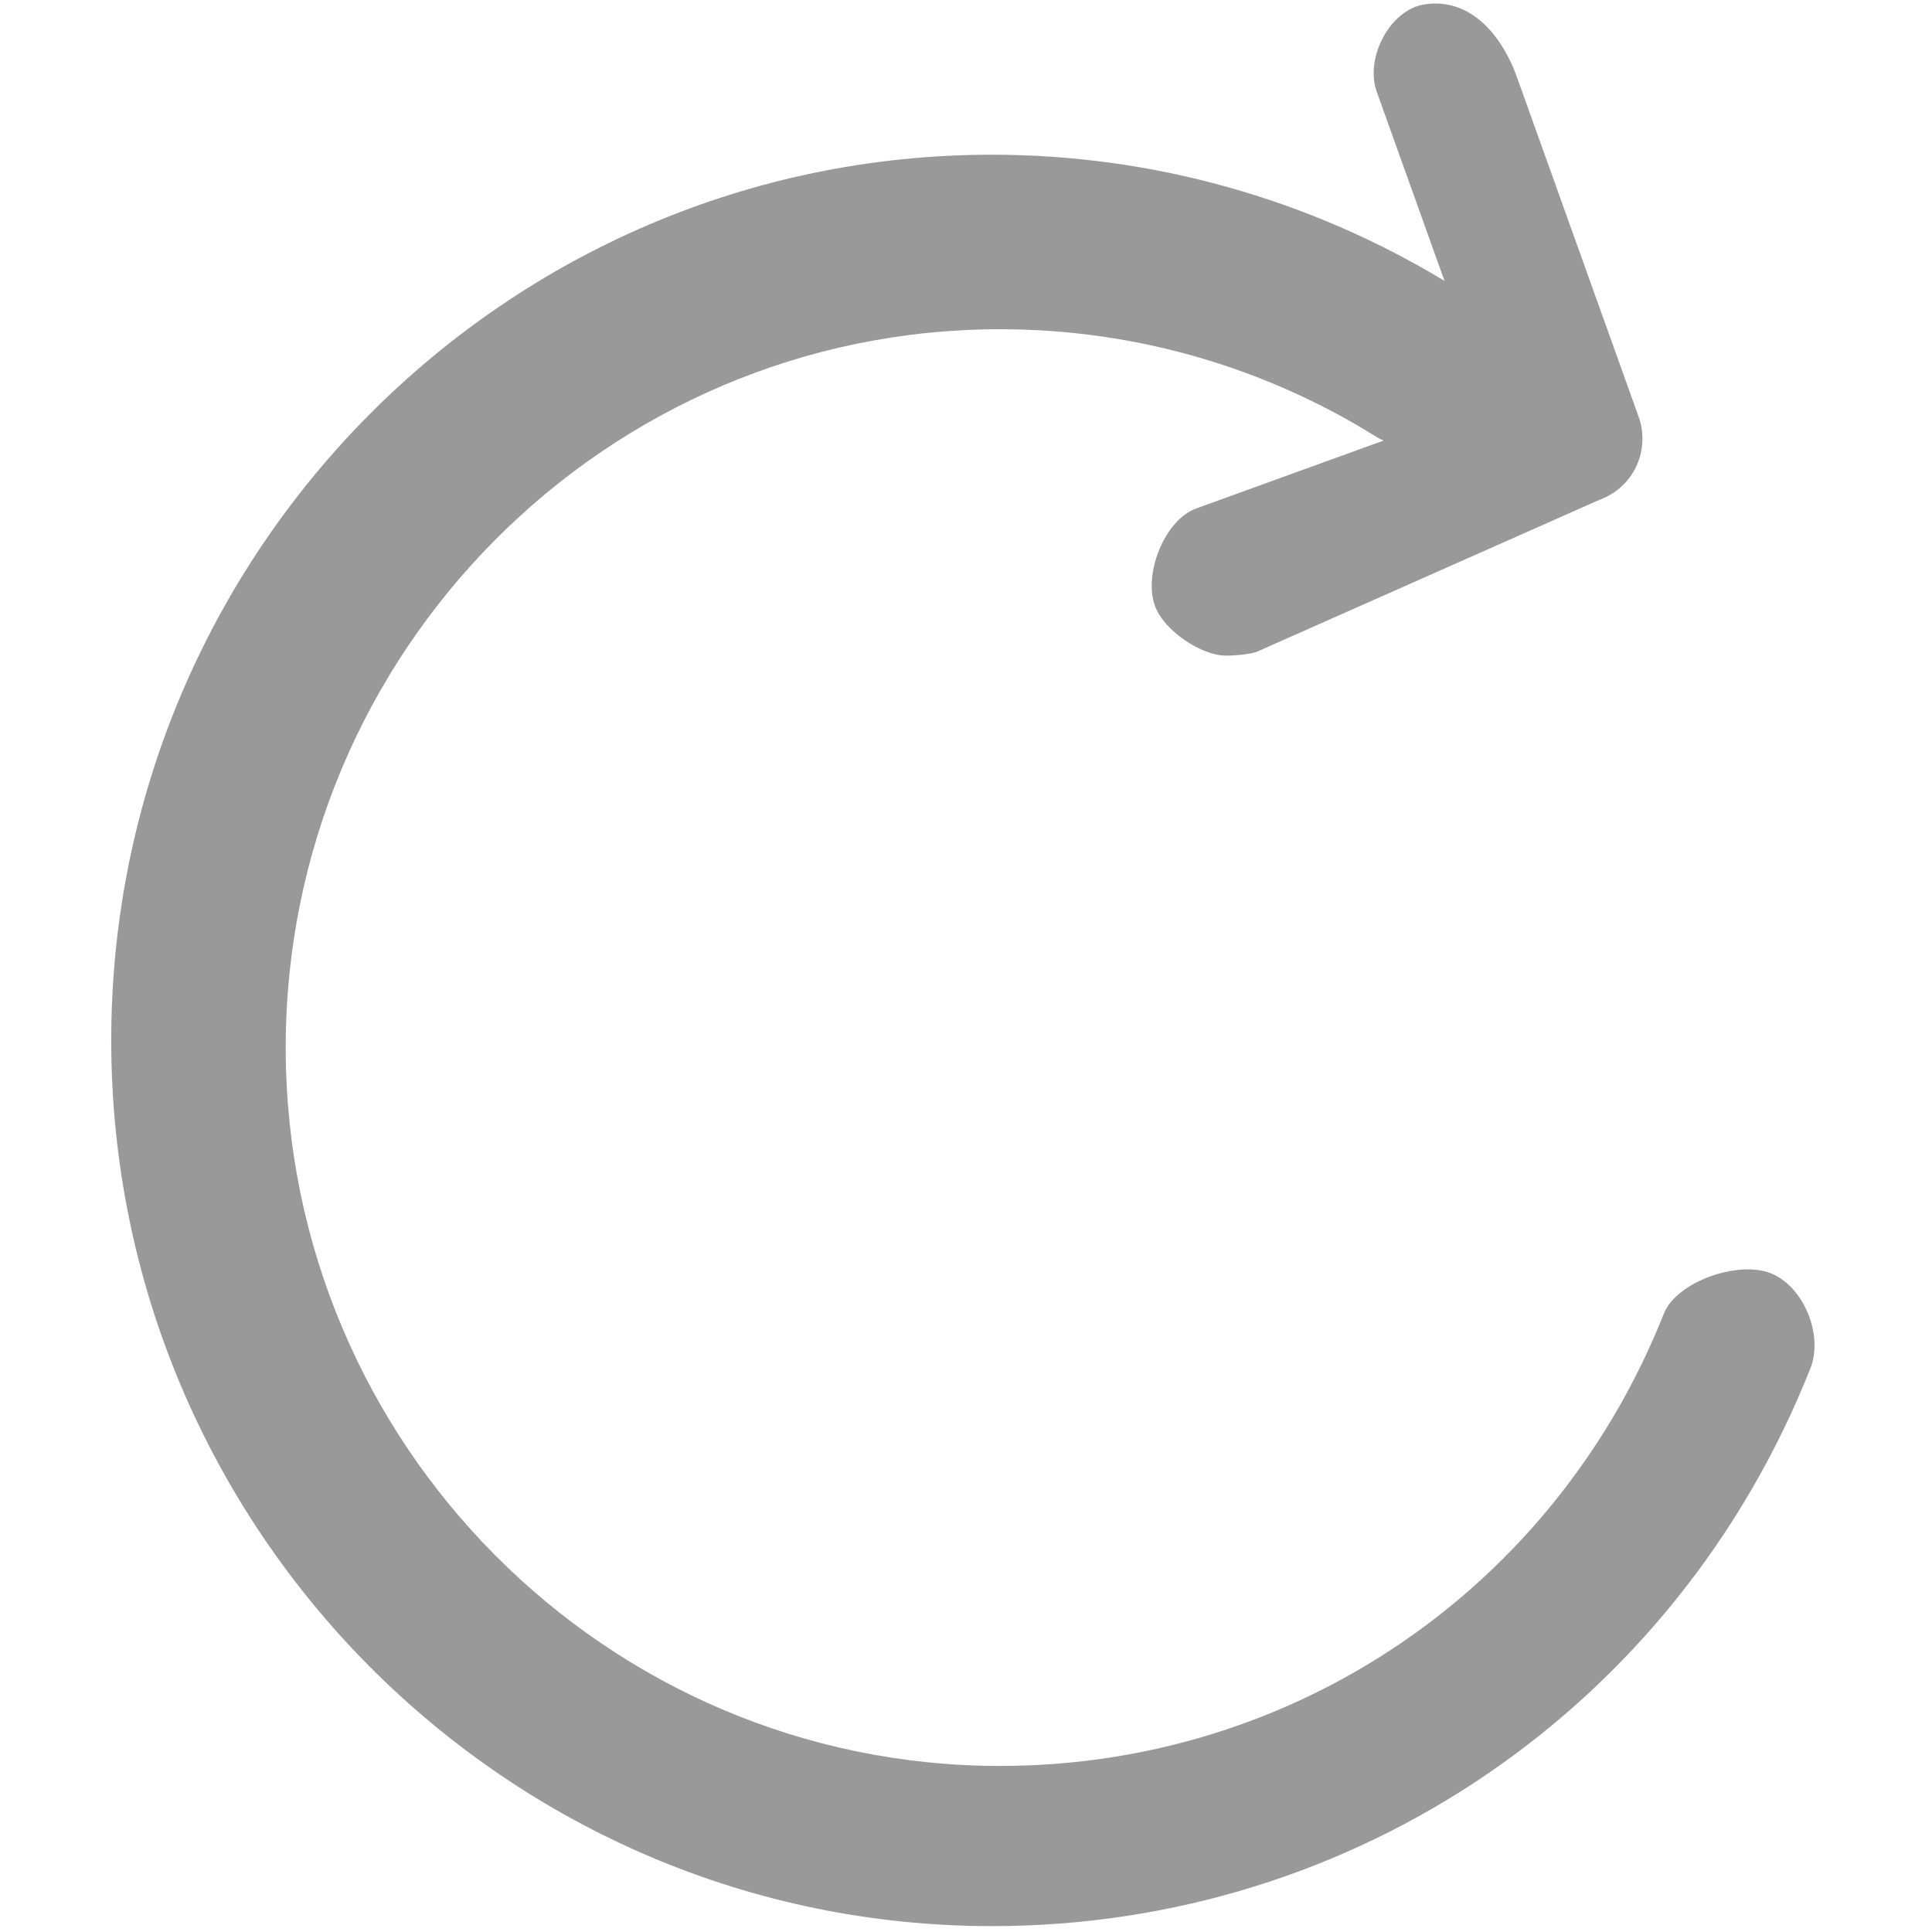
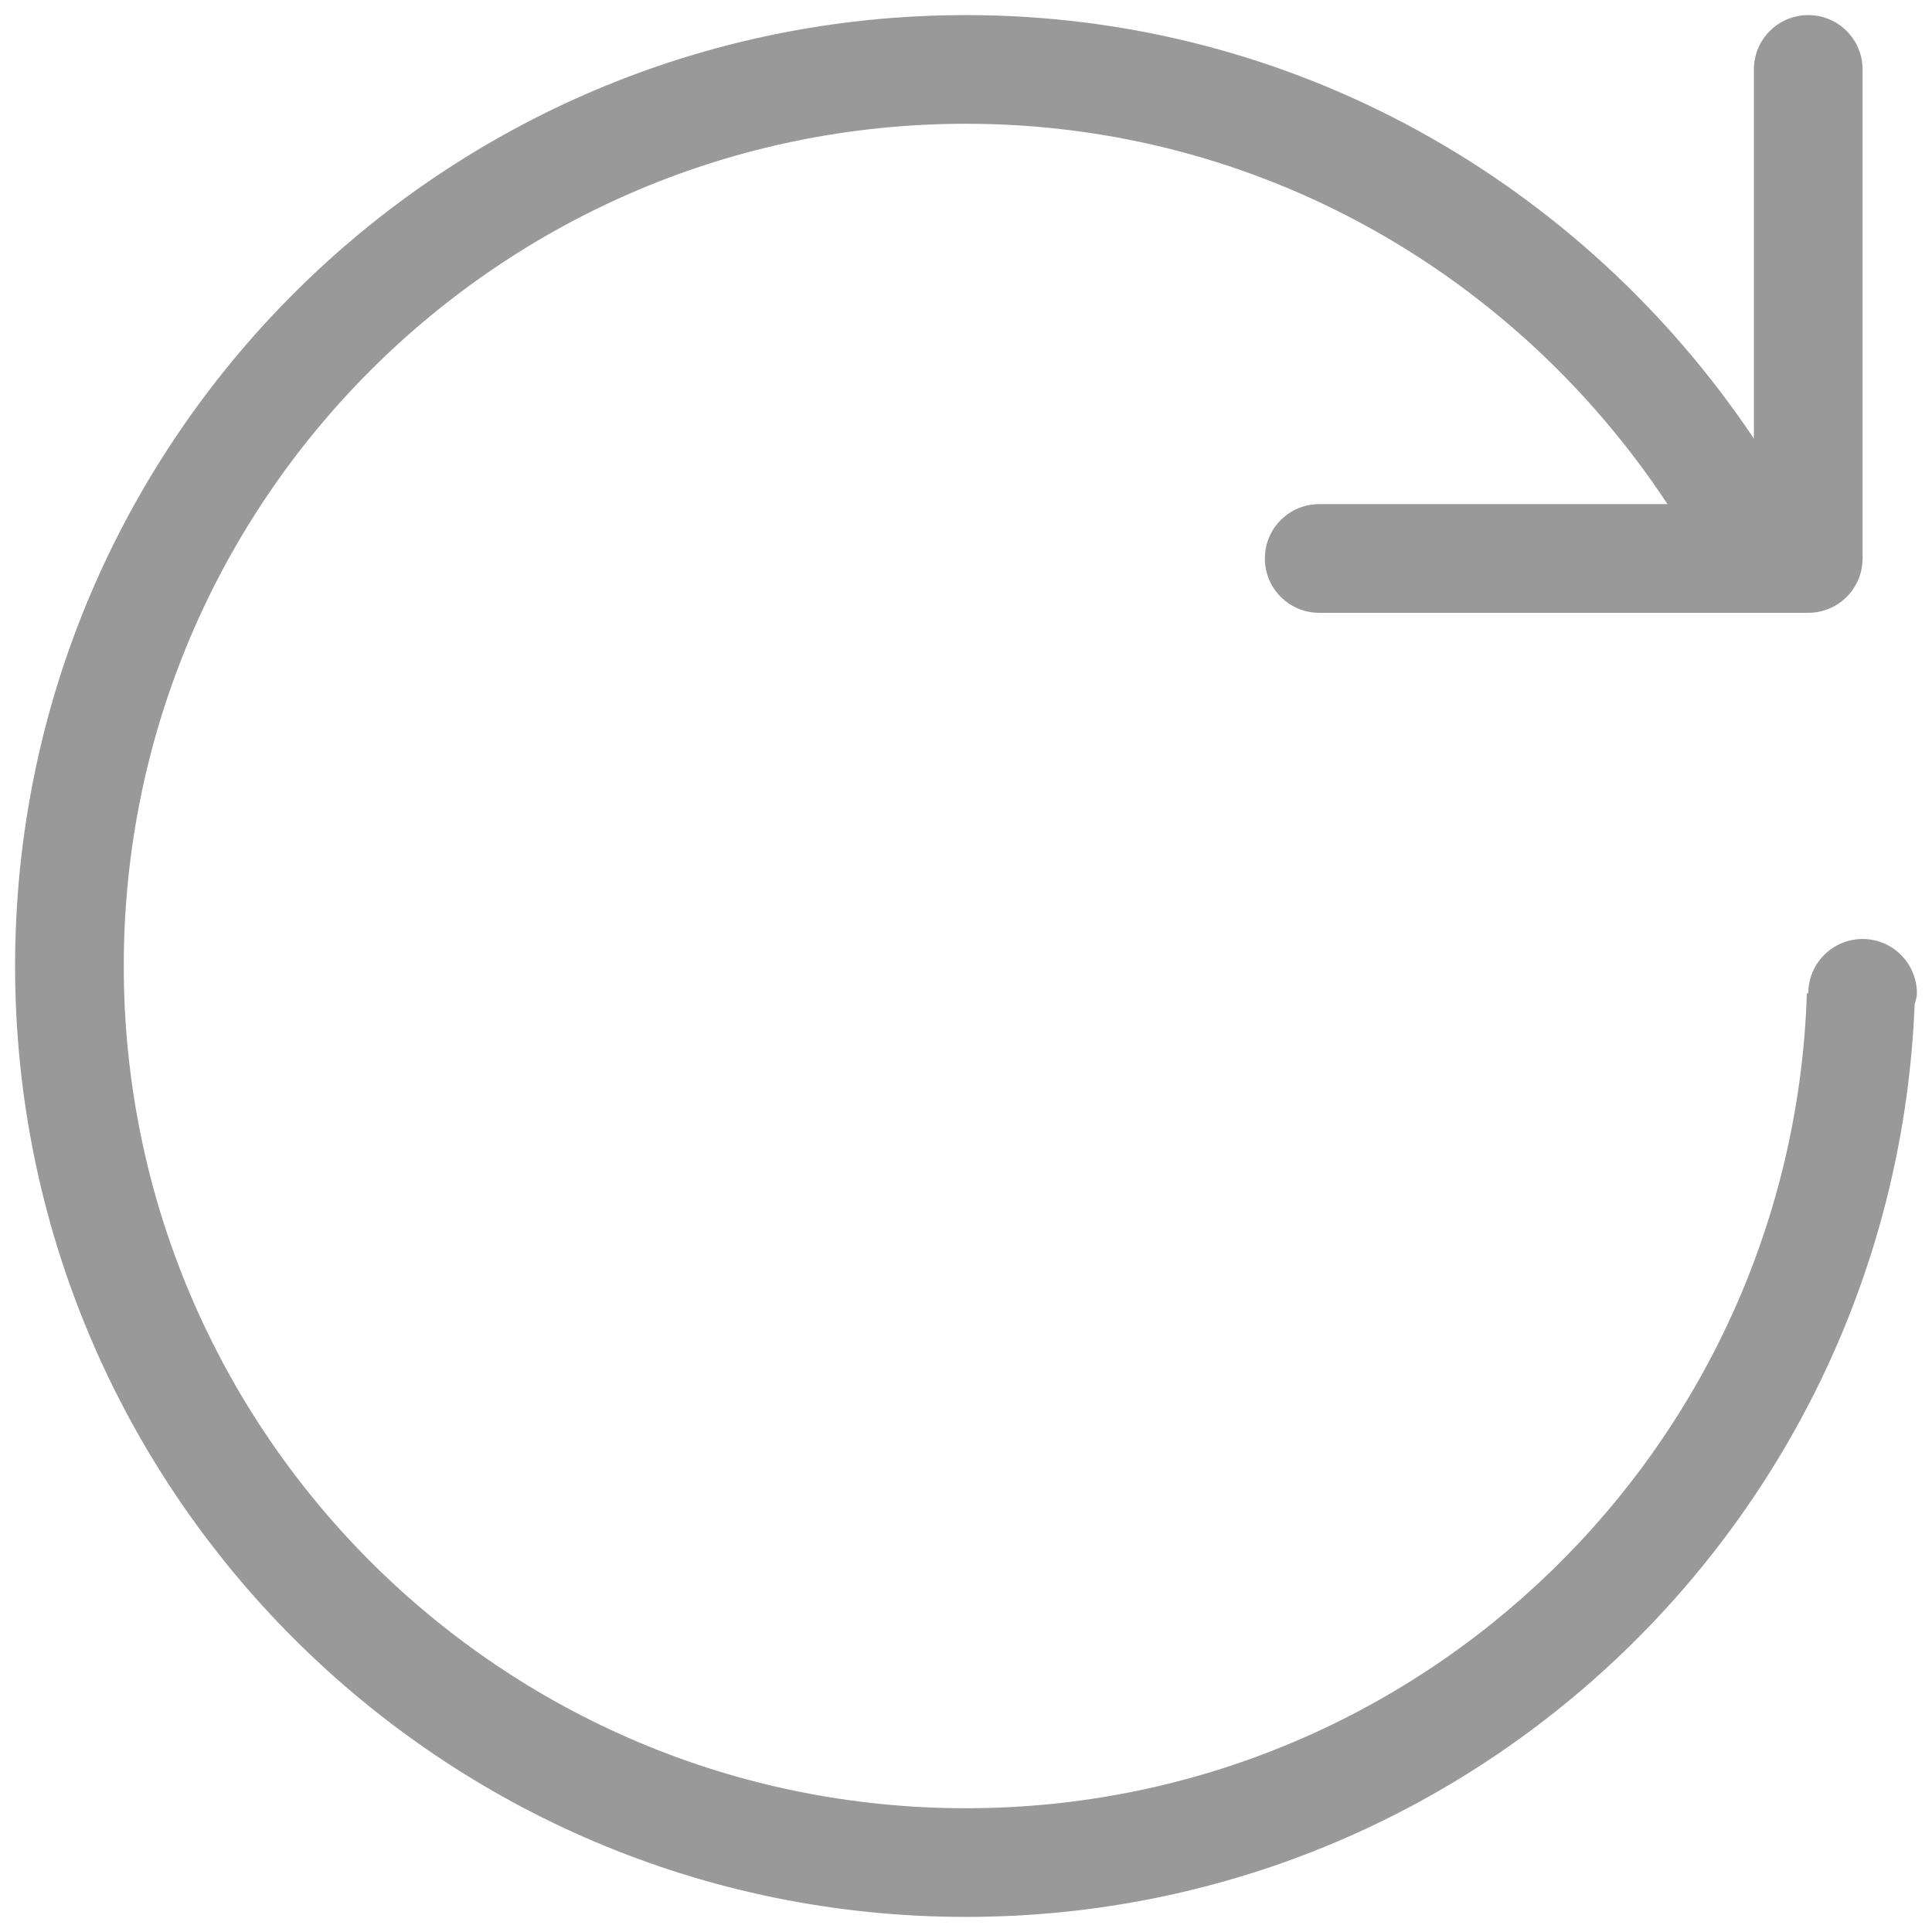
- <svg xmlns="http://www.w3.org/2000/svg" t="1493954123365" class="icon" style="" viewBox="0 0 1024 1024" version="1.1" p-id="6645" width="13" height="13">
+ <svg xmlns="http://www.w3.org/2000/svg" t="1512118396392" class="icon" style="" viewBox="0 0 1024 1024" version="1.1" p-id="1841" width="13" height="13">
  <defs>
    <style type="text/css" />
  </defs>
-   <path d="M938.565 674.864c-17.494-6.971-50.019 4.589-56.663 21.33-57.778 145.669-195.888 239.792-351.855 239.792-208.769 0-378.61-170.817-378.61-380.745 0-209.946 169.841-380.743 378.61-380.743 70.903 0 140 19.808 199.85 57.291 1.119 0.691 2.318 1.158 3.475 1.707l-99.304 35.979c-16.844 6.095-28.039 34.619-21.964 51.542 4.776 13.287 24.604 26.493 37.872 26.493 3.654 0 12.291-0.631 15.927-1.951l182.092-80.756c8.492-3.089 15.462-9.447 19.3-17.676 3.84-8.228 4.288-17.675 1.219-26.228L803.747 40.169c-6.4-17.838-22.247-41.83-48.596-37.868-18.628 2.804-31.835 28.544-25.435 46.381l35.899 100.179c-72.306-43.639-155.012-66.861-239.852-66.861-257.404 0-466.804 210.577-466.804 469.424 0 258.867 209.399 469.463 466.804 469.463 192.29 0 362.559-116.045 433.788-295.639C966.539 707.634 956.057 681.893 938.565 674.864z" p-id="6646" fill="#999999" />
+   <path d="M1014.792 532.504C1003.936 801.264 783.416 1016 512 1016 233.648 1016 8 790.352 8 512S233.648 8 512 8c174.56 0 327.2 89.6 417.6 224.464V36.8c0-15.896 12.872-28.8 28.8-28.8s28.8 12.904 28.8 28.8V296c0 15.928-12.872 28.8-28.8 28.8H699.2a28.768 28.768 0 0 1-28.8-28.8c0-15.896 12.872-28.8 28.8-28.8h184.608C804 146.184 667.808 65.6 512 65.6 265.44 65.6 65.6 265.44 65.6 512c0 246.528 199.84 446.4 446.4 446.4 241.688 0 437.992-192.184 445.68-431.968h0.752a28.784 28.784 0 0 1 57.568 0.08c0 2.136-0.752 4.008-1.208 5.992z" fill="#999999" p-id="1842" />
</svg>
